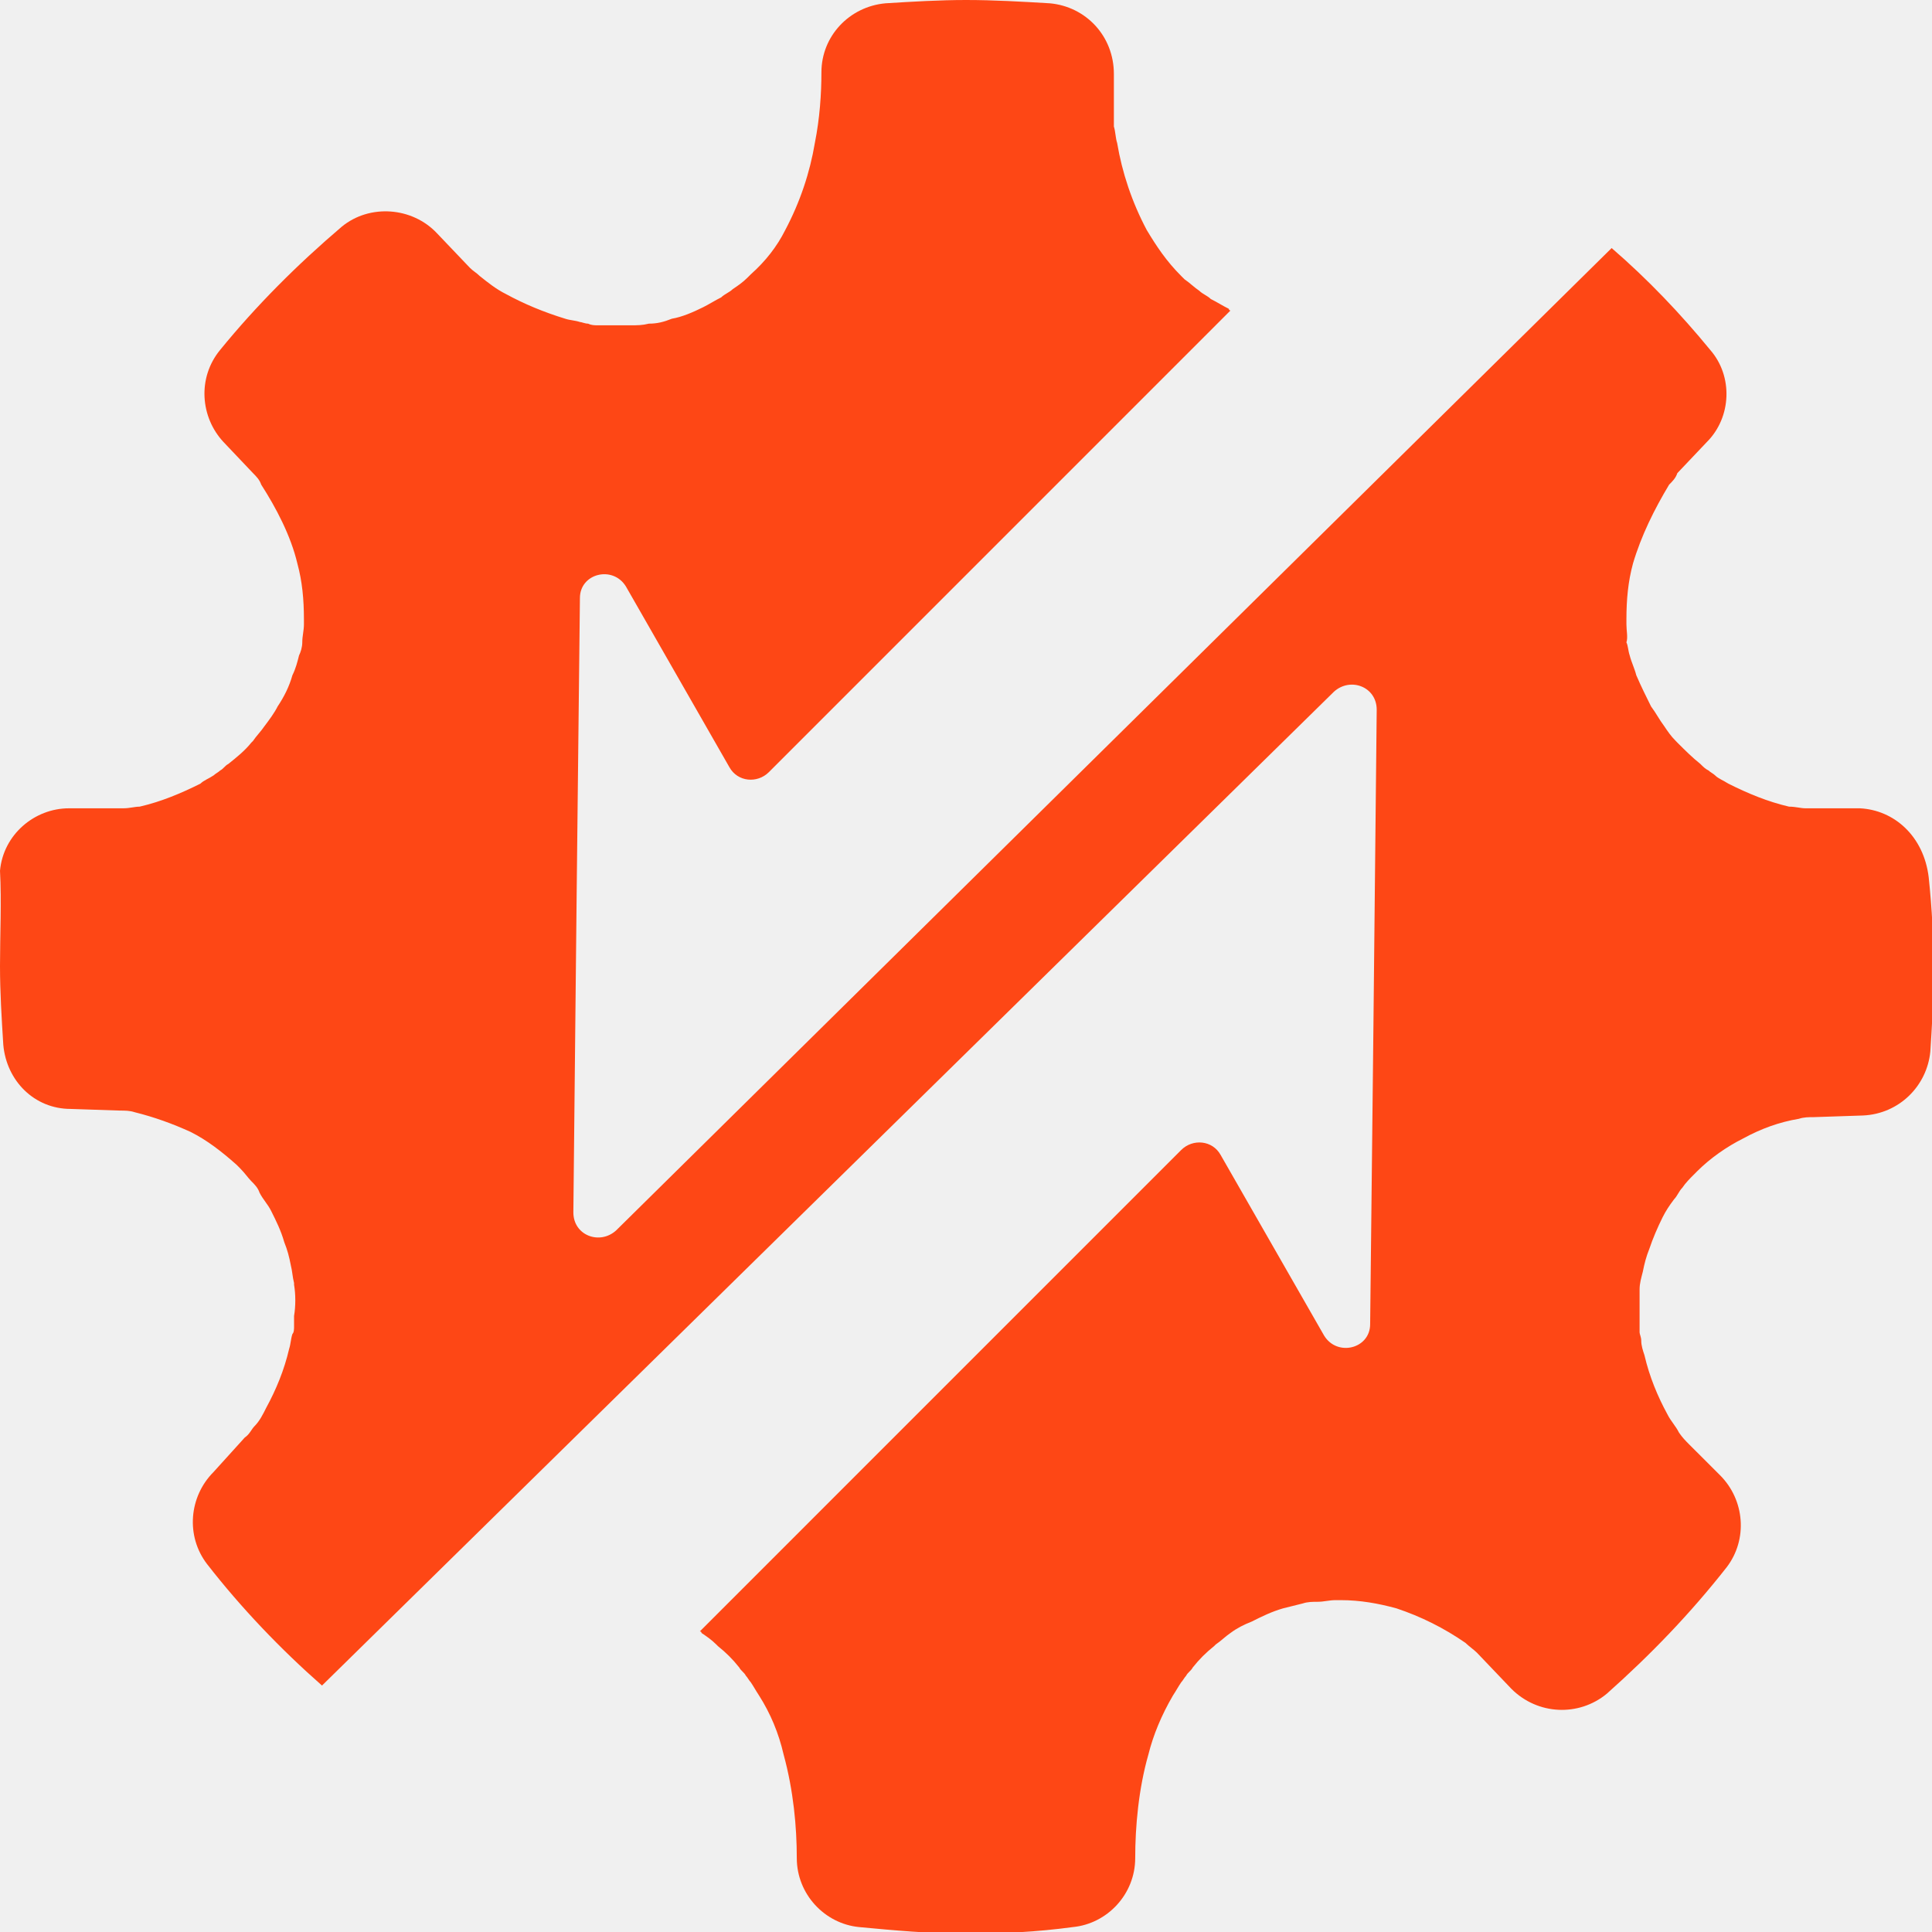
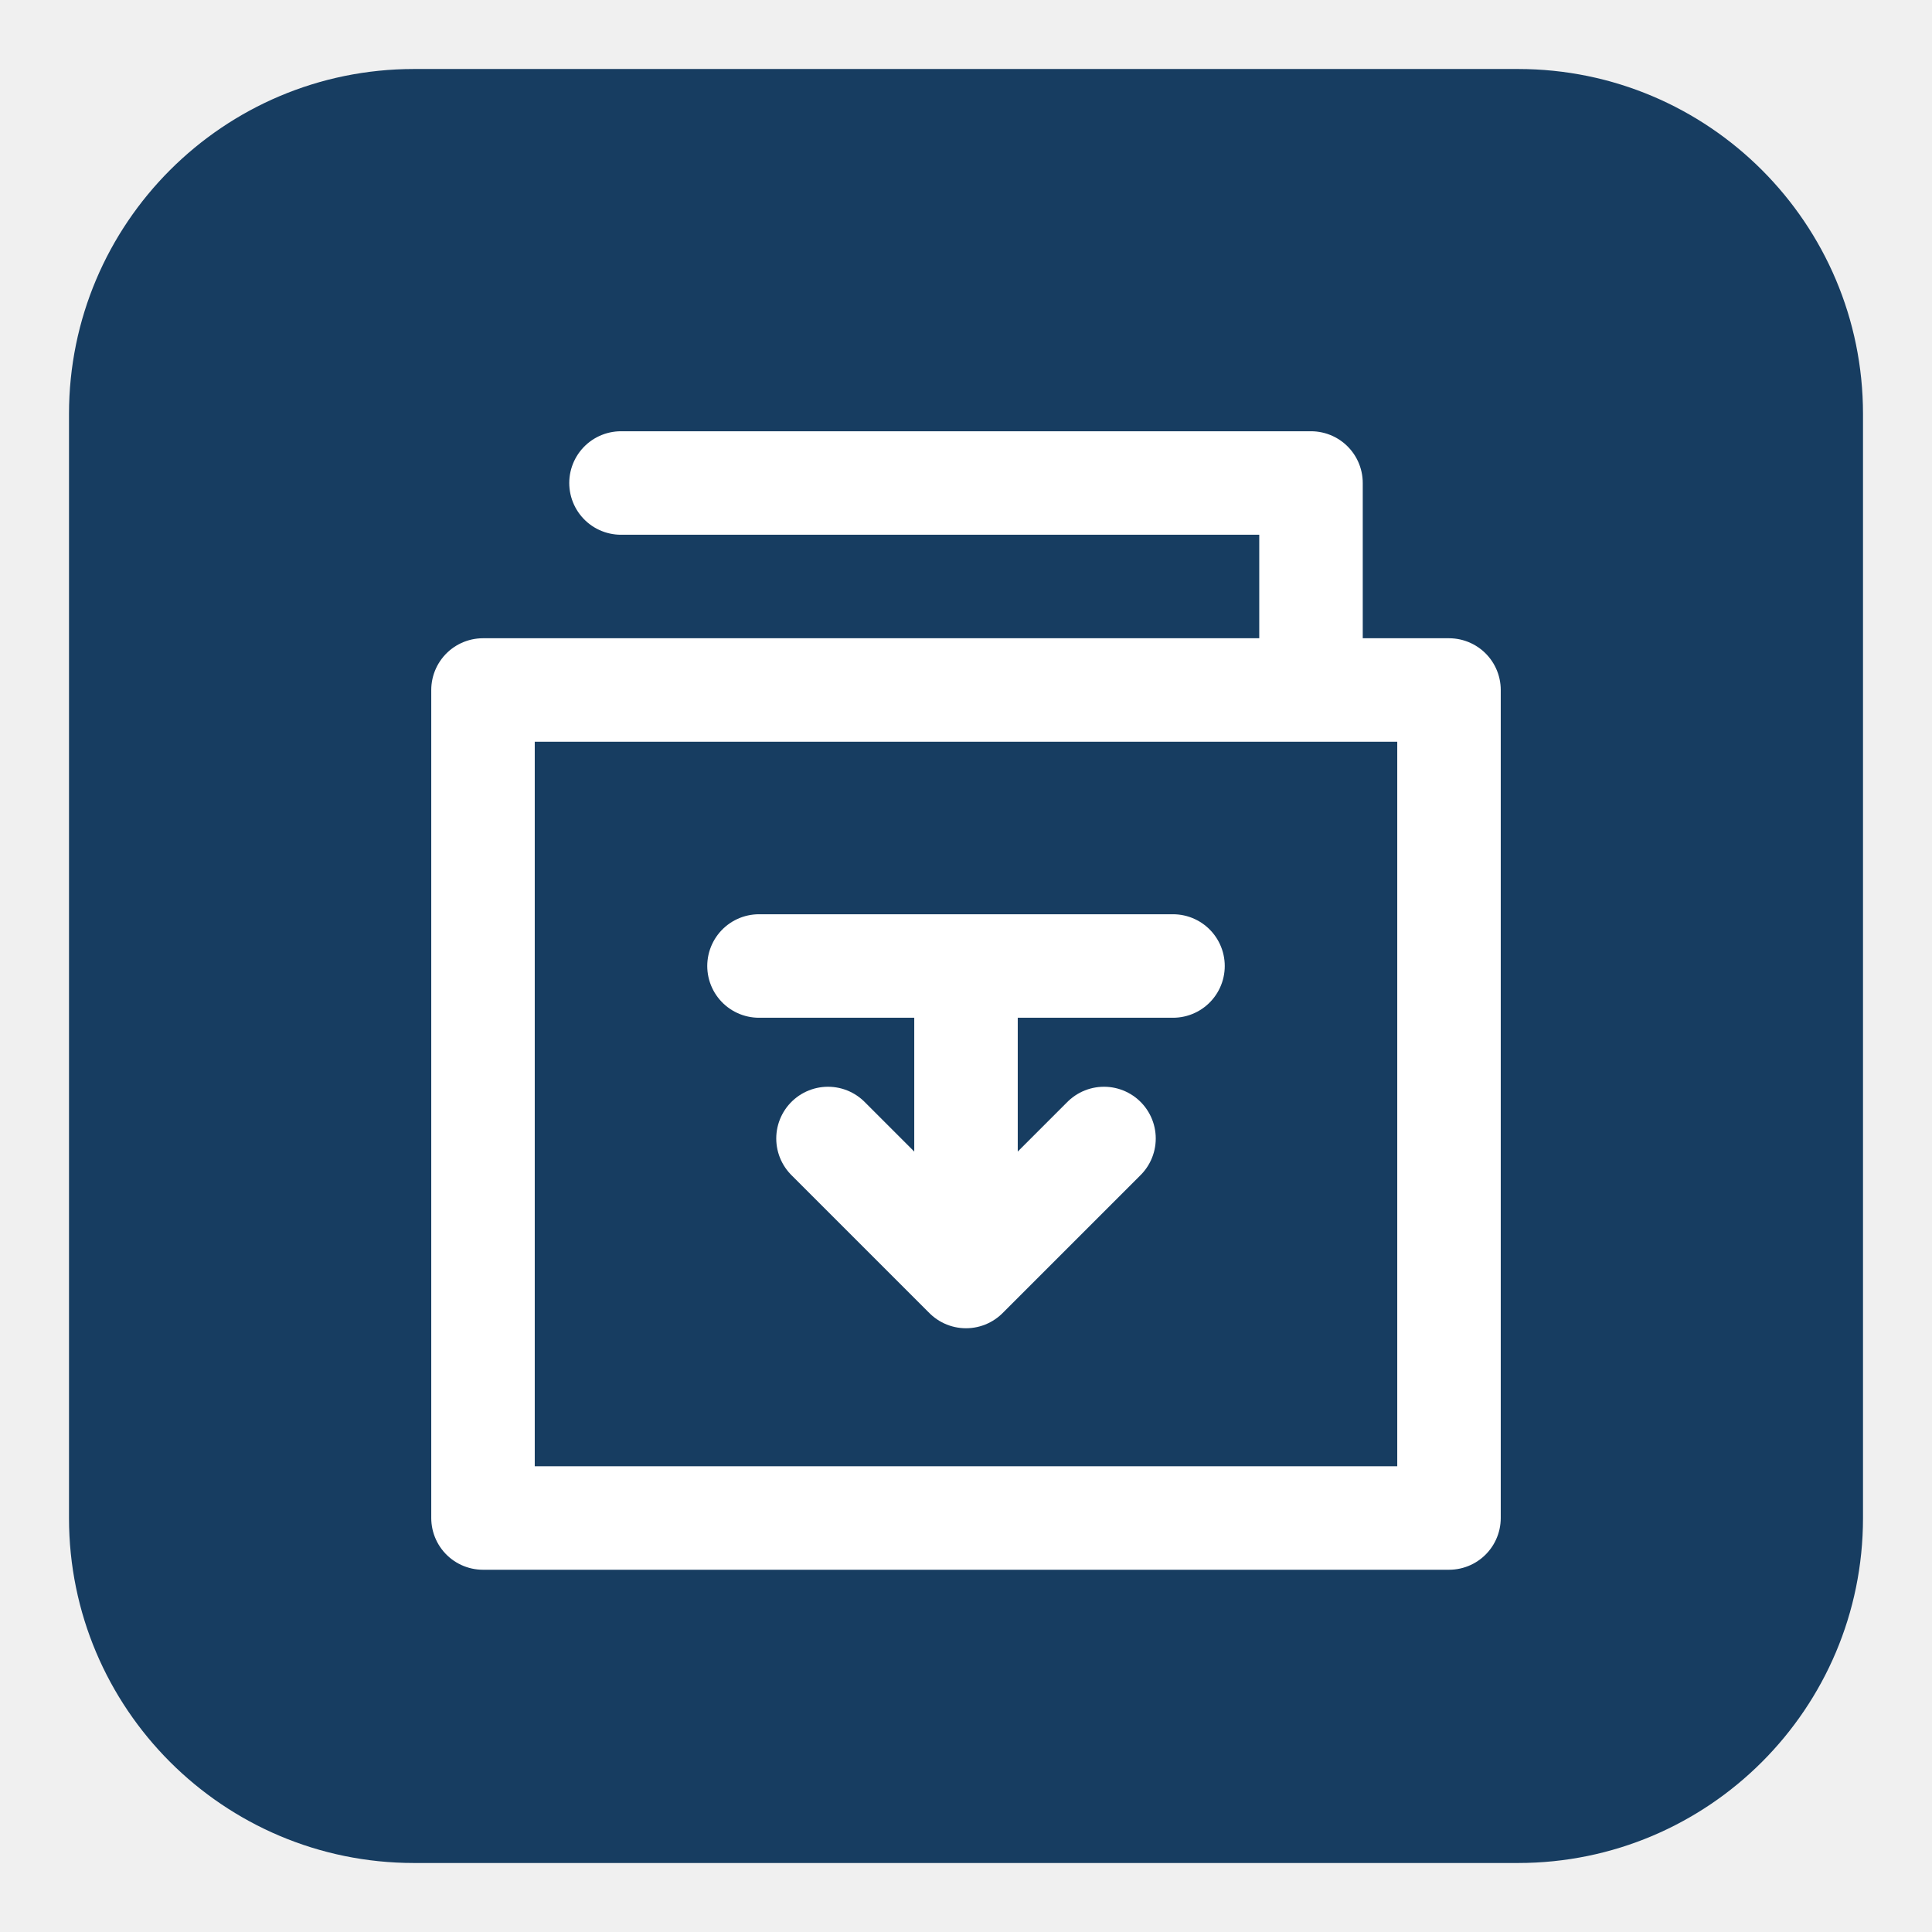
- <svg xmlns="http://www.w3.org/2000/svg" width="48" height="48" viewBox="0 0 48 48" fill="none">
-   <path d="M46.204 20.082H44.857C44.735 20.082 44.612 20.041 44.449 20.041C43.918 19.918 43.429 19.714 42.939 19.469C42.816 19.388 42.694 19.347 42.612 19.265C42.571 19.224 42.49 19.184 42.449 19.143C42.367 19.102 42.327 19.061 42.245 18.98C42.041 18.816 41.877 18.653 41.673 18.449C41.673 18.449 41.673 18.449 41.633 18.408C41.51 18.286 41.429 18.163 41.347 18.041C41.224 17.878 41.143 17.714 41.02 17.551C40.898 17.306 40.776 17.061 40.653 16.776C40.612 16.612 40.531 16.449 40.49 16.286C40.449 16.163 40.449 16.041 40.408 15.959C40.449 15.837 40.408 15.674 40.408 15.51C40.408 15.469 40.408 15.429 40.408 15.388C40.408 14.898 40.449 14.449 40.571 14C40.776 13.306 41.102 12.653 41.469 12.041C41.551 11.959 41.633 11.878 41.673 11.755L42.408 10.98C43.02 10.367 43.061 9.347 42.49 8.694C41.755 7.796 40.939 6.939 40.041 6.163L15.306 30.571C14.898 30.939 14.245 30.694 14.245 30.122C14.286 25.837 14.367 18.531 14.408 14.857C14.408 14.245 15.225 14.041 15.551 14.571L18.122 19.061C18.326 19.429 18.816 19.469 19.102 19.184L30.571 7.714C30.571 7.714 30.531 7.714 30.531 7.673C30.367 7.592 30.245 7.51 30.082 7.429C30 7.347 29.878 7.306 29.796 7.224C29.674 7.143 29.551 7.02 29.429 6.939C29.388 6.898 29.388 6.898 29.347 6.857C28.98 6.49 28.735 6.122 28.49 5.714C28.122 5.02 27.878 4.286 27.755 3.551C27.714 3.429 27.714 3.265 27.674 3.143C27.674 3.061 27.674 2.98 27.674 2.898V1.837C27.674 0.898 26.98 0.163 26.082 0.082C25.388 0.041 24.694 0 24 0C23.347 0 22.653 0.041 22 0.082C21.102 0.163 20.408 0.898 20.408 1.796C20.408 2.327 20.367 2.939 20.245 3.551C20.122 4.286 19.878 5.02 19.51 5.714C19.306 6.122 19.02 6.49 18.653 6.816C18.612 6.857 18.612 6.857 18.571 6.898C18.449 7.02 18.326 7.102 18.204 7.184C18.122 7.265 18 7.306 17.918 7.388C17.755 7.469 17.633 7.551 17.469 7.633C17.224 7.755 16.939 7.878 16.694 7.918C16.49 8 16.326 8.041 16.122 8.041C15.959 8.082 15.837 8.082 15.674 8.082H15.633C15.388 8.082 15.102 8.082 14.857 8.082C14.775 8.082 14.694 8.082 14.612 8.041C14.531 8.041 14.449 8 14.408 8C14.286 7.959 14.163 7.959 14.041 7.918C13.51 7.755 13.02 7.551 12.571 7.306C12.326 7.184 12.122 7.02 11.918 6.857C11.837 6.776 11.755 6.735 11.674 6.653L10.857 5.796C10.245 5.143 9.184 5.061 8.49 5.633C7.388 6.571 6.367 7.592 5.469 8.694C4.898 9.388 4.98 10.367 5.551 10.98L6.286 11.755C6.367 11.837 6.449 11.918 6.49 12.041C6.857 12.612 7.224 13.306 7.388 14C7.51 14.449 7.551 14.898 7.551 15.388C7.551 15.429 7.551 15.469 7.551 15.51C7.551 15.674 7.51 15.796 7.51 15.959C7.51 16.082 7.469 16.204 7.429 16.286C7.388 16.449 7.347 16.612 7.265 16.776C7.184 17.061 7.061 17.306 6.898 17.551C6.816 17.714 6.694 17.878 6.571 18.041C6.49 18.163 6.367 18.286 6.286 18.408C6.286 18.408 6.286 18.408 6.245 18.449C6.082 18.653 5.878 18.816 5.673 18.98C5.592 19.02 5.551 19.102 5.469 19.143C5.429 19.184 5.347 19.224 5.306 19.265C5.184 19.347 5.061 19.388 4.98 19.469C4.49 19.714 4 19.918 3.469 20.041C3.347 20.041 3.224 20.082 3.061 20.082H1.714C0.857 20.082 0.082 20.735 0 21.633C0.041 22.408 0 23.224 0 24C0 24.653 0.041 25.306 0.082 25.959C0.163 26.857 0.857 27.551 1.755 27.551L2.98 27.592C3.102 27.592 3.224 27.592 3.347 27.633C3.837 27.755 4.286 27.918 4.735 28.122C5.143 28.326 5.51 28.612 5.878 28.939C5.918 28.98 5.918 28.98 5.959 29.02C6.082 29.143 6.163 29.265 6.245 29.347C6.327 29.429 6.408 29.51 6.449 29.633C6.531 29.796 6.653 29.918 6.735 30.082C6.857 30.326 6.98 30.571 7.061 30.857C7.143 31.061 7.184 31.224 7.224 31.429C7.265 31.592 7.265 31.714 7.306 31.878V31.918C7.347 32.163 7.347 32.449 7.306 32.694C7.306 32.776 7.306 32.857 7.306 32.939C7.306 33.02 7.306 33.102 7.265 33.143C7.224 33.265 7.224 33.388 7.184 33.51C7.061 34.041 6.857 34.531 6.612 34.98C6.531 35.143 6.449 35.306 6.327 35.429C6.245 35.51 6.204 35.633 6.082 35.714L5.306 36.571C4.694 37.184 4.612 38.163 5.143 38.857C6 39.959 6.98 40.98 8 41.877L33.143 17.184C33.551 16.816 34.204 17.061 34.204 17.633C34.163 21.918 34.082 29.224 34.041 32.898C34.041 33.51 33.224 33.714 32.898 33.184L30.326 28.694C30.122 28.326 29.633 28.286 29.347 28.571L17.388 40.531C17.388 40.531 17.429 40.531 17.429 40.571C17.551 40.653 17.674 40.735 17.796 40.857C17.796 40.857 17.796 40.857 17.837 40.898C18.041 41.061 18.204 41.224 18.367 41.429C18.408 41.51 18.49 41.551 18.531 41.633C18.571 41.673 18.612 41.755 18.653 41.796C18.735 41.918 18.776 42 18.857 42.122C19.143 42.571 19.347 43.061 19.469 43.592C19.714 44.49 19.796 45.388 19.796 46.163C19.796 47.061 20.49 47.796 21.347 47.878C22.204 47.959 23.102 48.041 24 48.041C24.898 48.041 25.755 48 26.653 47.878C27.51 47.796 28.204 47.061 28.204 46.163C28.204 45.388 28.286 44.449 28.531 43.592C28.653 43.102 28.857 42.612 29.143 42.122C29.224 42 29.265 41.918 29.347 41.796C29.388 41.755 29.429 41.673 29.469 41.633C29.51 41.551 29.592 41.51 29.633 41.429C29.796 41.224 29.959 41.061 30.163 40.898C30.163 40.898 30.163 40.898 30.204 40.857C30.326 40.776 30.449 40.653 30.571 40.571C30.735 40.449 30.898 40.367 31.102 40.286C31.347 40.163 31.592 40.041 31.878 39.959C32.041 39.918 32.204 39.877 32.367 39.837C32.49 39.796 32.612 39.796 32.735 39.796C32.898 39.796 33.02 39.755 33.184 39.755C33.224 39.755 33.265 39.755 33.306 39.755C33.796 39.755 34.245 39.837 34.694 39.959C35.306 40.163 35.877 40.449 36.408 40.816C36.49 40.898 36.612 40.98 36.694 41.061L37.551 41.959C38.204 42.612 39.224 42.653 39.918 42.082C41.02 41.102 42 40.082 42.898 38.939C43.429 38.245 43.347 37.265 42.735 36.653L41.959 35.878C41.878 35.796 41.796 35.714 41.714 35.592C41.633 35.429 41.51 35.306 41.429 35.143C41.184 34.694 40.98 34.204 40.857 33.673C40.816 33.551 40.776 33.429 40.776 33.306C40.776 33.224 40.735 33.143 40.735 33.102C40.735 33.02 40.735 32.939 40.735 32.857C40.735 32.612 40.735 32.367 40.735 32.082V32.041C40.735 31.878 40.776 31.755 40.816 31.592C40.857 31.388 40.898 31.224 40.98 31.02C41.061 30.776 41.184 30.49 41.306 30.245C41.388 30.082 41.469 29.959 41.592 29.796C41.673 29.714 41.714 29.592 41.796 29.51C41.877 29.388 42 29.265 42.082 29.184C42.122 29.143 42.122 29.143 42.163 29.102C42.49 28.776 42.898 28.49 43.306 28.286C43.755 28.041 44.204 27.878 44.694 27.796C44.816 27.755 44.939 27.755 45.061 27.755L46.286 27.714C47.184 27.674 47.877 26.98 47.959 26.122C48 25.469 48.041 24.816 48.041 24.163C48.041 23.347 48 22.571 47.918 21.796C47.796 20.776 47.061 20.122 46.204 20.082Z" fill="#FE4715" />
+ <svg xmlns="http://www.w3.org/2000/svg" viewBox="0 0 56 56">
+   <rect x="2" y="2" width="52" height="52" rx="10" fill="#173d61" />
+   <path d="M14 20h28v24H14zM18 14h20v6M22 28h12M28 28v9m-4-4 4 4 4-4" fill="none" stroke="#fff" stroke-width="3" stroke-linecap="round" stroke-linejoin="round" />
</svg>
